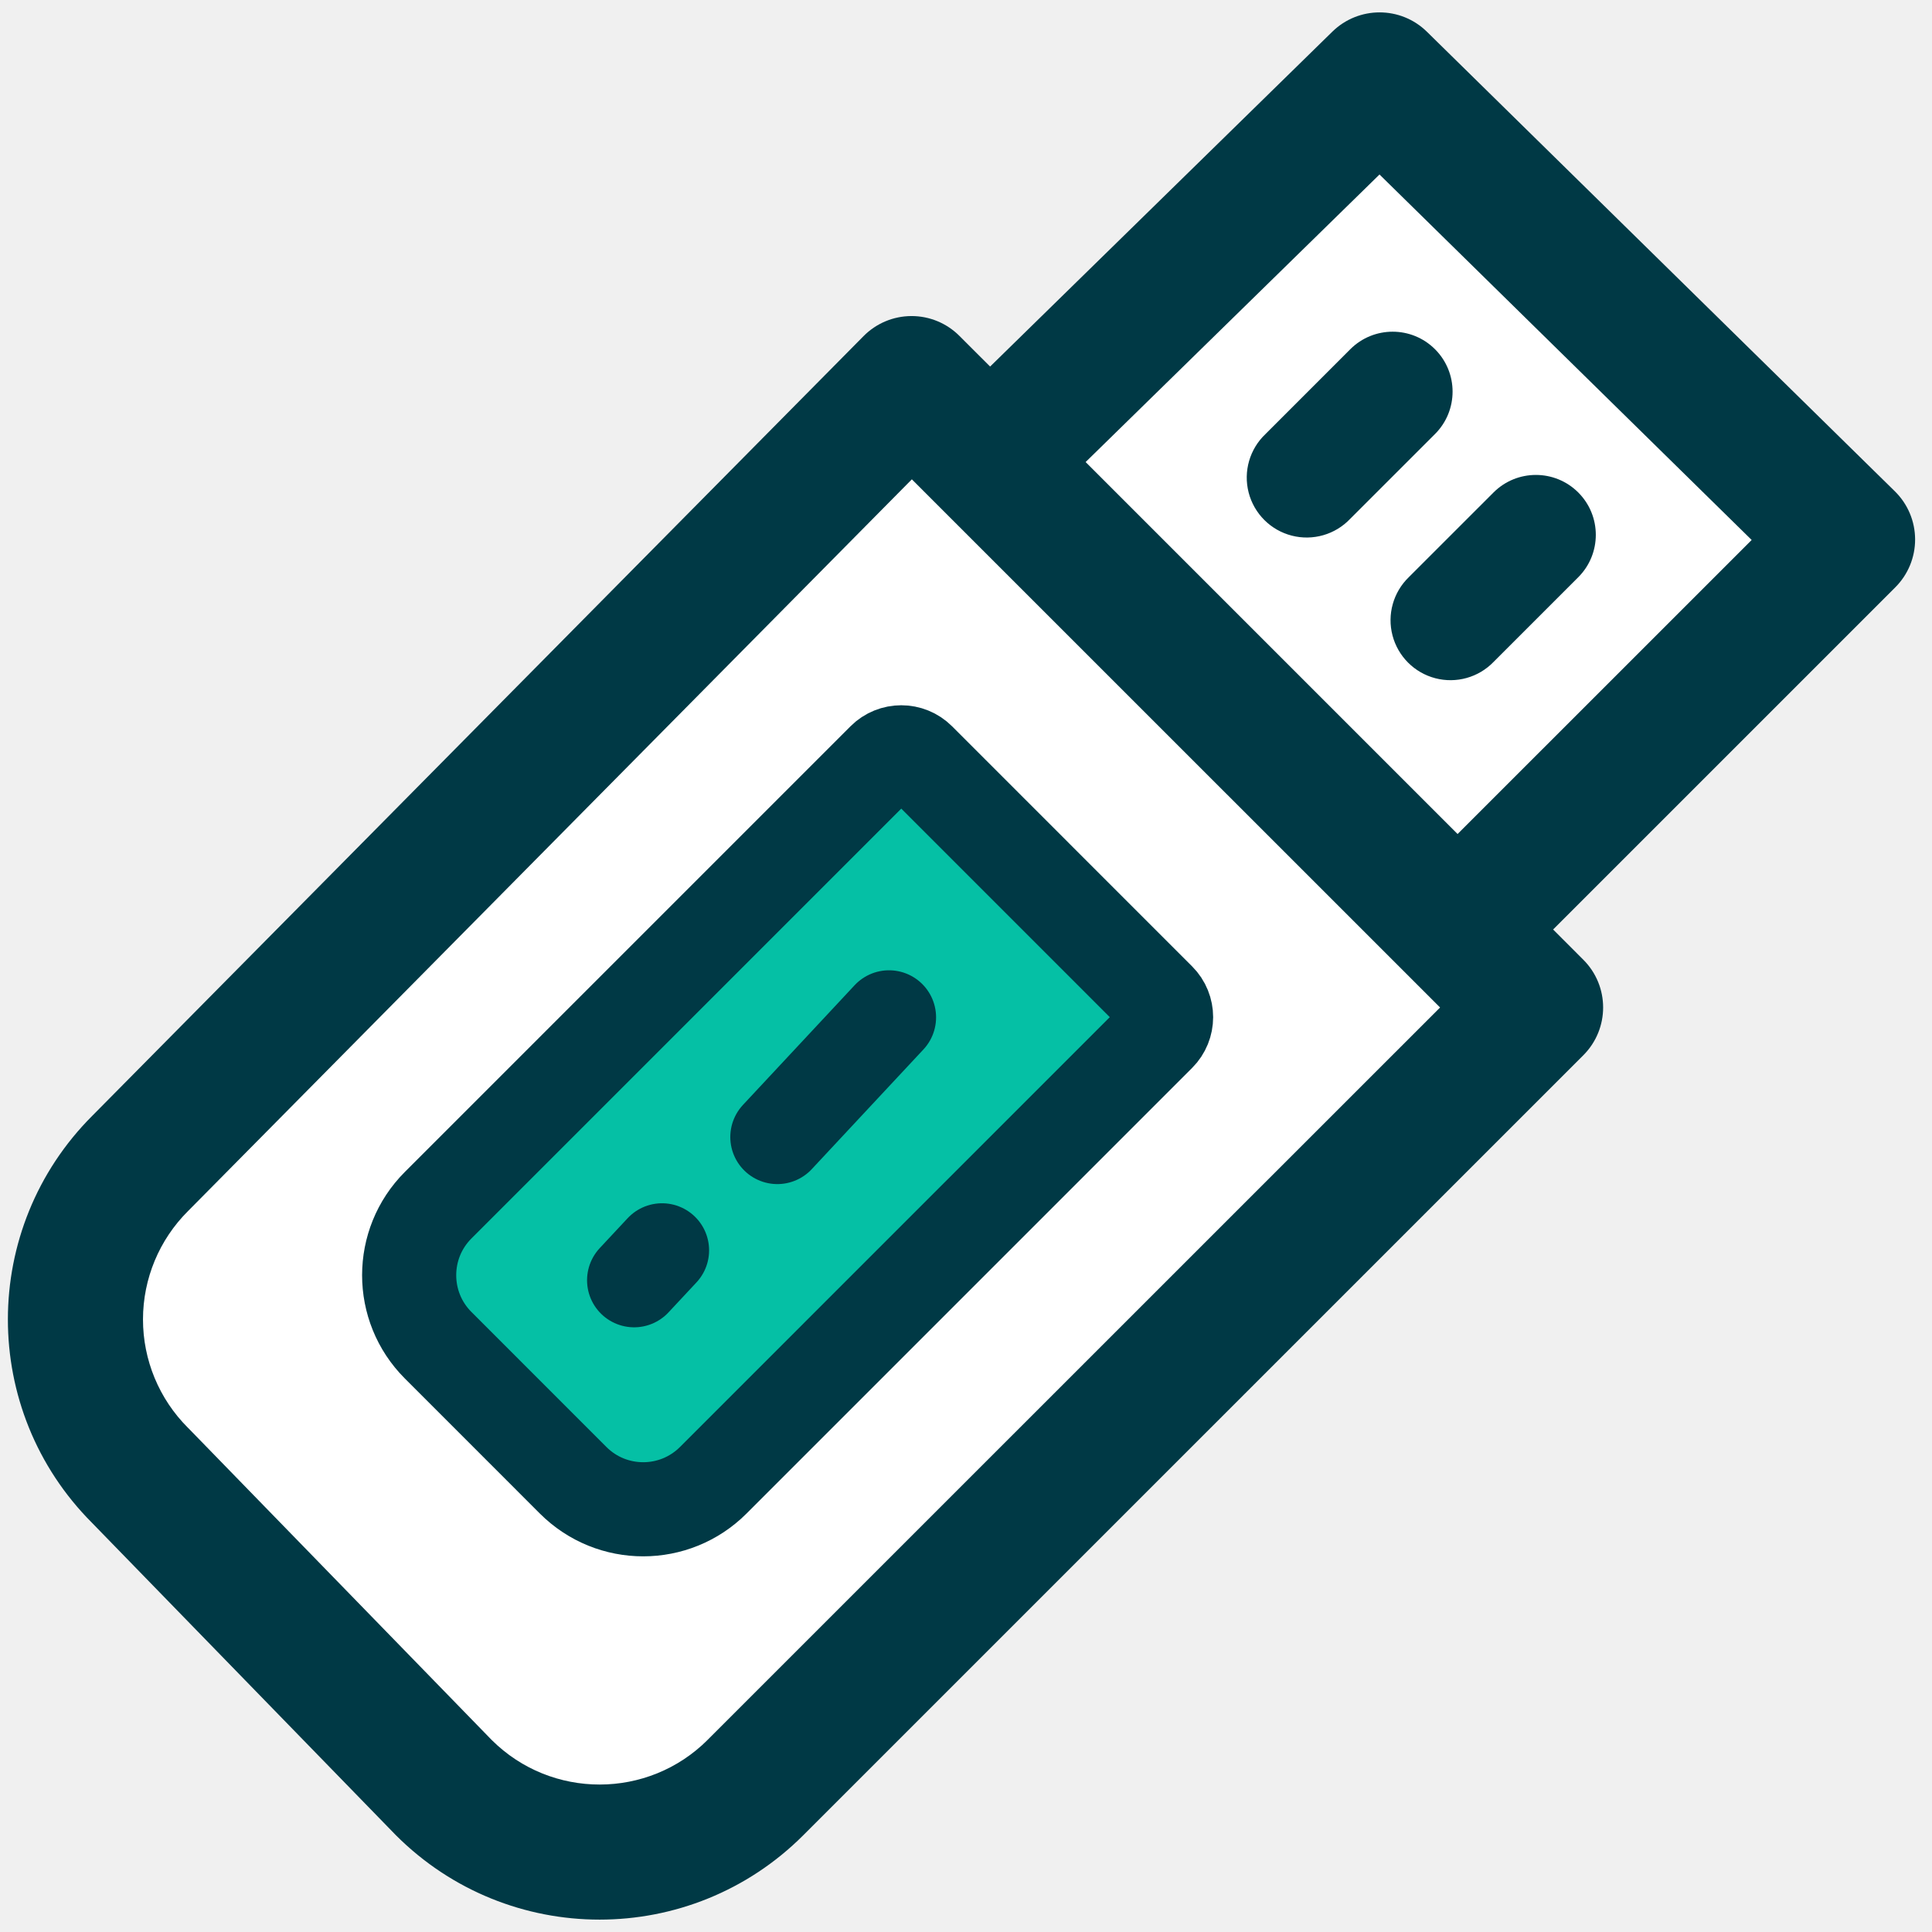
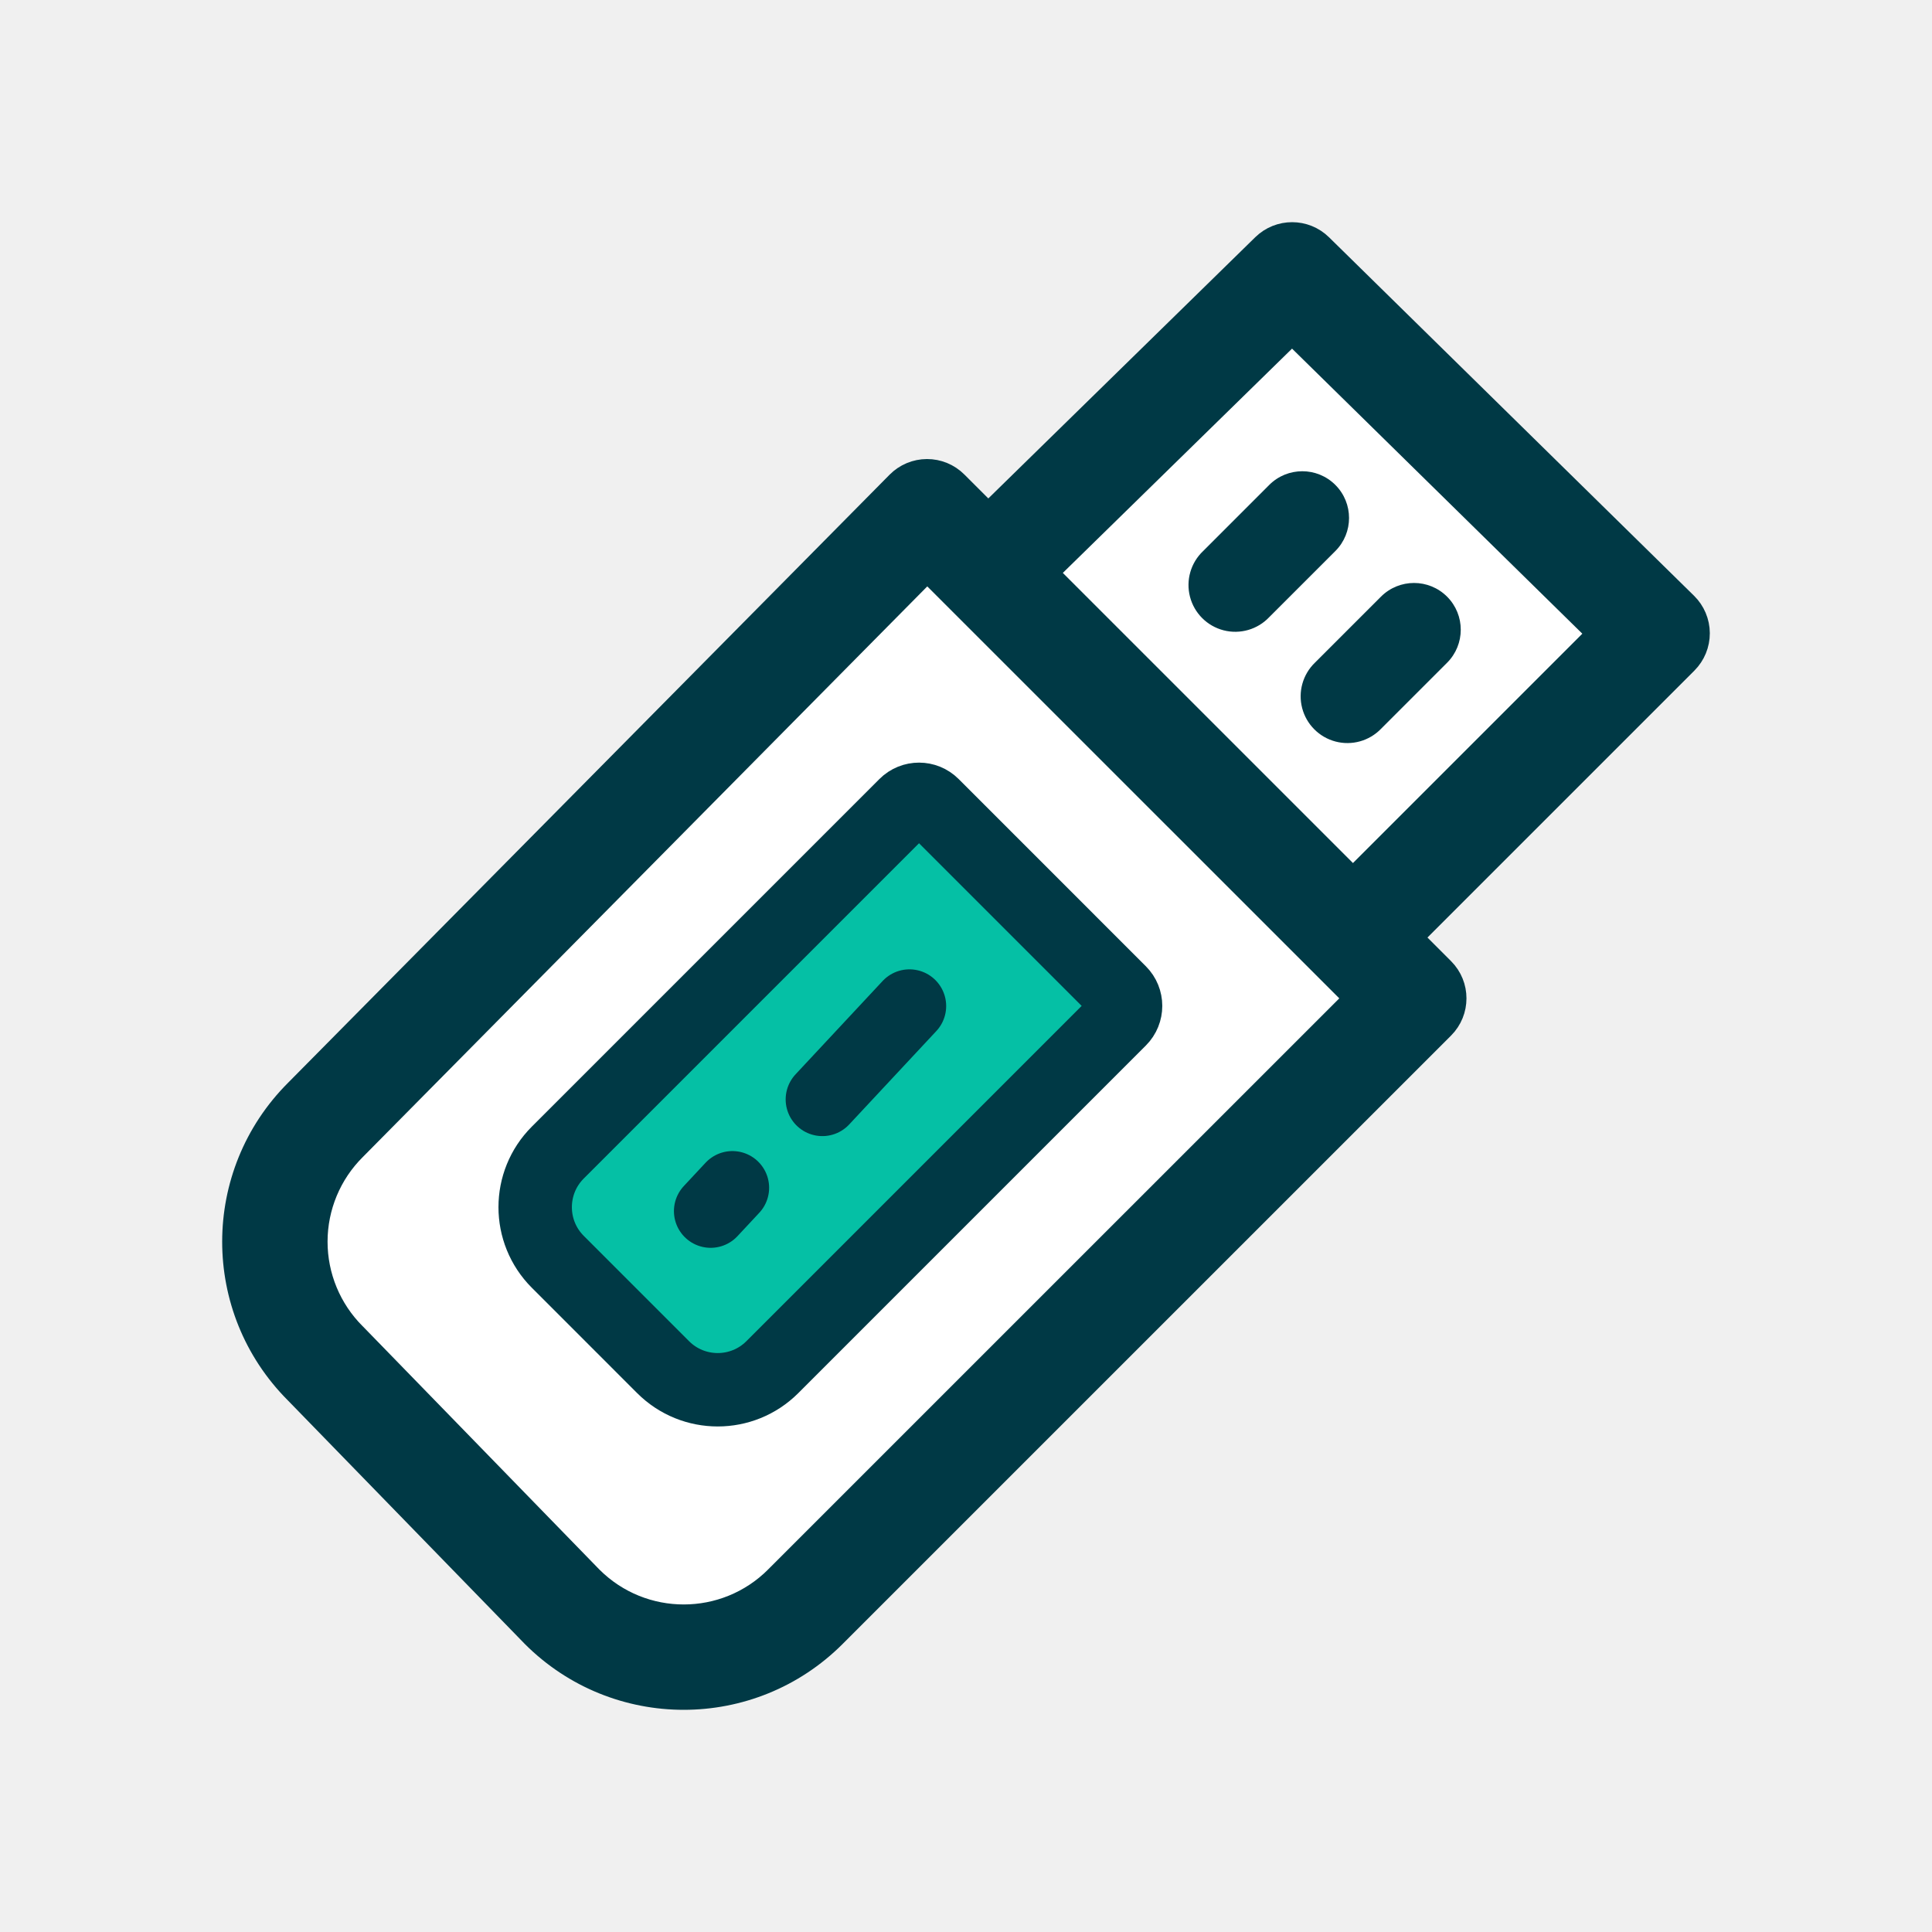
- <svg xmlns="http://www.w3.org/2000/svg" width="78" height="78">
-   <g fill="none" fill-rule="evenodd">
-     <path fill="#FFF" d="M36.903 16.93l23.474 23.456L26.67 75.012l-5.327-1.354L6.372 59.069l-1.96-7.75 1.96-4.494zm5 2.107l17.205 18.364 14.334-15.783L54.987 4.133z" />
-     <path d="M76.152 20.194L57.258 1.638a2.227 2.227 0 0 0-3.117-.003L39.97 15.502l-1.592-1.59a2.227 2.227 0 0 0-3.157.008L4.082 45.398C-.26 49.74-.275 56.773 4.071 61.13l12.243 12.585.021.022a11.128 11.128 0 0 0 15.745 0l31.49-31.488c.87-.87.87-2.279 0-3.148l-1.574-1.575 14.17-14.169a2.227 2.227 0 0 0-.014-3.163zm-47.22 50.394a6.676 6.676 0 0 1-9.438.01L7.254 58.015l-.023-.022a6.675 6.675 0 0 1 .009-9.455l29.572-29.895 22.035 22.032L28.93 70.588zm29.915-36.21L43.119 18.65 55.695 6.345 71.43 21.797l-12.582 12.58z" stroke="#003945" fill="#003945" fill-rule="nonzero" />
-     <path d="M17.69 48.656l17.99-17.99a1 1 0 0 1 1.414 0l9.691 9.692a1 1 0 0 1 0 1.414l-17.989 17.99a4 4 0 0 1-5.657 0l-5.449-5.45a4 4 0 0 1 0-5.656z" stroke="#003945" stroke-width="3.8" fill="#05C0A5" />
-     <path d="M25.601 51.687l1.127-1.208m4.656-4.574l4.508-4.832" stroke="#003945" stroke-linecap="round" stroke-width="3.8" />
-     <path d="M57.936 14.1a2.42 2.42 0 0 0-3.422 0l-3.421 3.422a2.42 2.42 0 1 0 3.421 3.421l3.422-3.421a2.42 2.42 0 0 0 0-3.422zm5.783 5.783a2.42 2.42 0 0 0-3.422 0l-3.422 3.421a2.42 2.42 0 1 0 3.422 3.422l3.422-3.422a2.42 2.42 0 0 0 0-3.421z" fill="#003945" fill-rule="nonzero" />
+ <svg xmlns="http://www.w3.org/2000/svg" width="100" height="100" version="1.1" id="svg14">
+   <defs id="defs18" />
+   <g id="g12" style="fill:none;fill-rule:evenodd" transform="translate(11.18162,10.99991)">
+     <path d="M 36.903,16.93 60.377,40.386 26.67,75.012 21.343,73.658 6.372,59.069 l -1.96,-7.75 1.96,-4.494 z m 5,2.107 L 59.108,37.401 73.442,21.618 54.987,4.133 Z" id="path2" style="fill:#ffffff" />
+     <path d="M 76.152,20.194 57.258,1.638 A 2.227,2.227 0 0 0 54.141,1.635 L 39.97,15.502 38.378,13.912 A 2.227,2.227 0 0 0 35.221,13.92 L 4.082,45.398 C -0.26,49.74 -0.275,56.773 4.071,61.13 l 12.243,12.585 0.021,0.022 a 11.128,11.128 0 0 0 15.745,0 L 63.57,42.249 c 0.87,-0.87 0.87,-2.279 0,-3.148 l -1.574,-1.575 14.17,-14.169 a 2.227,2.227 0 0 0 -0.014,-3.163 z m -47.22,50.394 a 6.676,6.676 0 0 1 -9.438,0.01 L 7.254,58.015 7.231,57.993 A 6.675,6.675 0 0 1 7.24,48.538 L 36.812,18.643 58.847,40.675 28.93,70.588 Z M 58.847,34.378 43.119,18.65 55.695,6.345 71.43,21.797 58.848,34.377 Z" id="path4" style="fill:#003945;fill-rule:nonzero;stroke:#003945" />
+     <path d="m 17.69,48.656 17.99,-17.99 a 1,1 0 0 1 1.414,0 l 9.691,9.692 a 1,1 0 0 1 0,1.414 l -17.989,17.99 a 4,4 0 0 1 -5.657,0 l -5.449,-5.45 a 4,4 0 0 1 0,-5.656 z" id="path6" style="fill:#05c0a5;stroke:#003945;stroke-width:3.8" />
+     <path d="m 25.601,51.687 1.127,-1.208 m 4.656,-4.574 4.508,-4.832" id="path8" style="stroke:#003945;stroke-width:3.8;stroke-linecap:round" />
+     <path d="m 57.936,14.1 a 2.42,2.42 0 0 0 -3.422,0 l -3.421,3.422 a 2.42,2.42 0 1 0 3.421,3.421 l 3.422,-3.421 a 2.42,2.42 0 0 0 0,-3.422 z m 5.783,5.783 a 2.42,2.42 0 0 0 -3.422,0 l -3.422,3.421 a 2.42,2.42 0 1 0 3.422,3.422 l 3.422,-3.422 a 2.42,2.42 0 0 0 0,-3.421 z" id="path10" style="fill:#003945;fill-rule:nonzero" />
  </g>
</svg>
